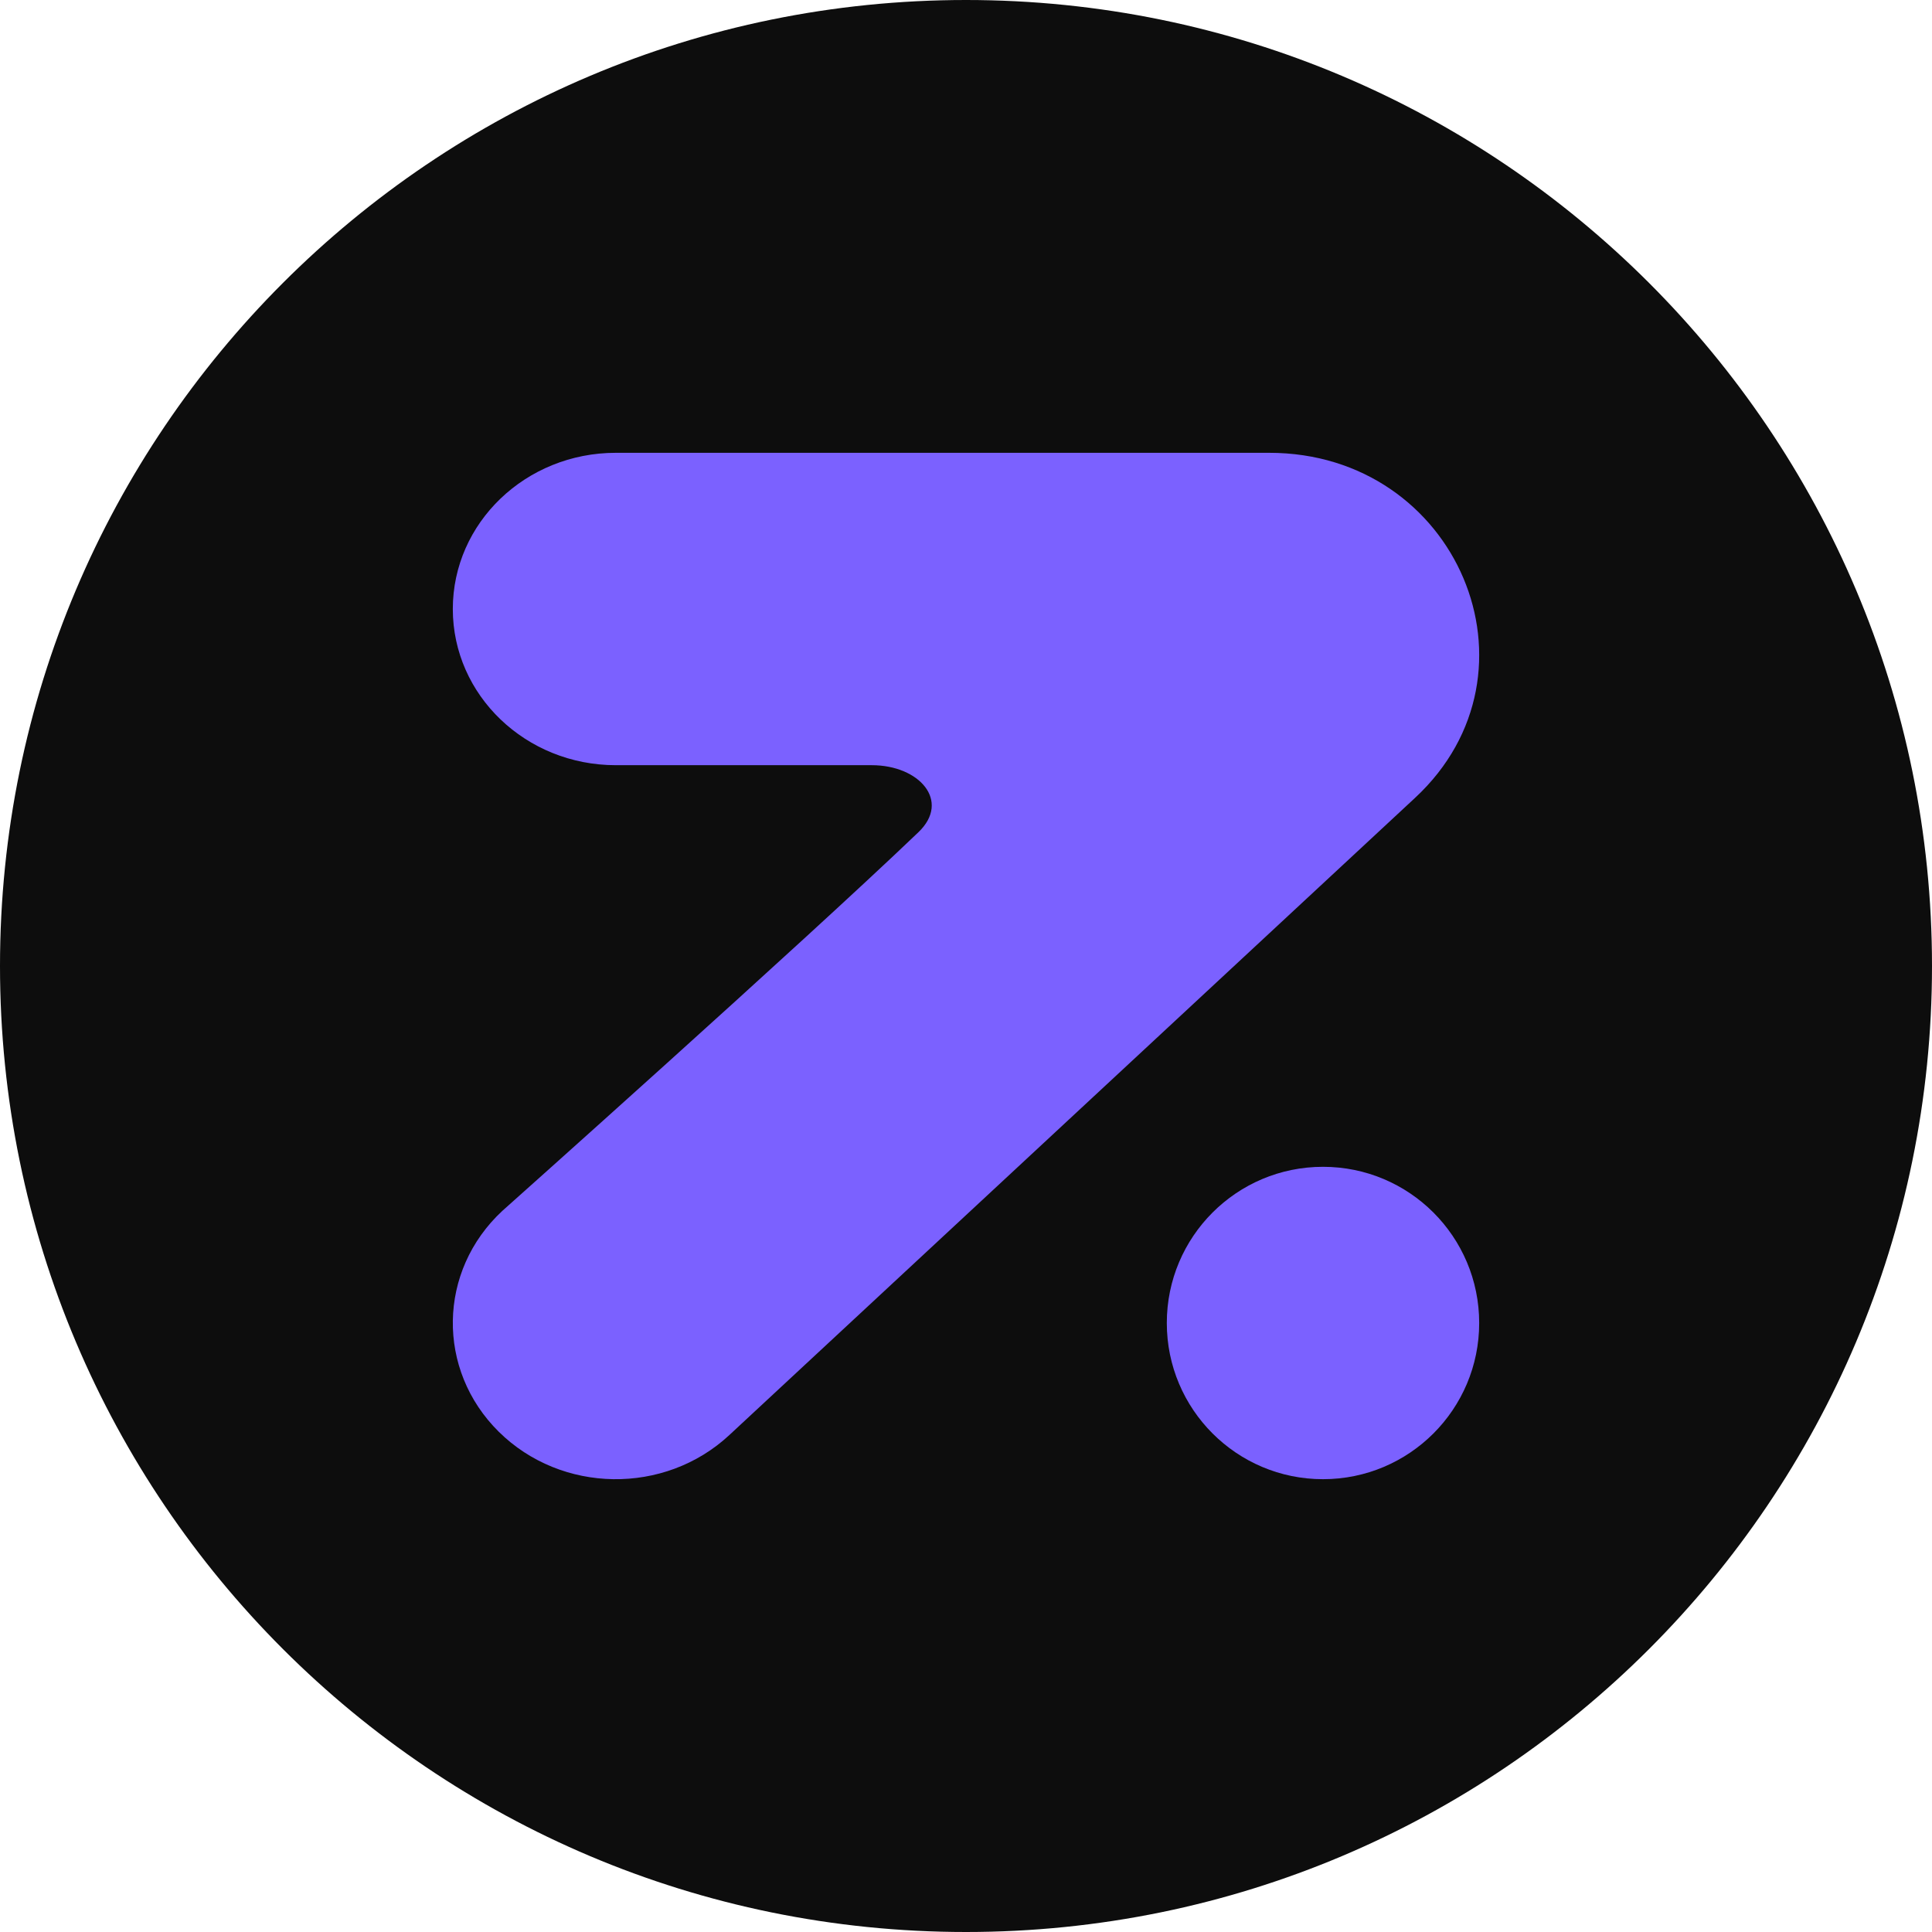
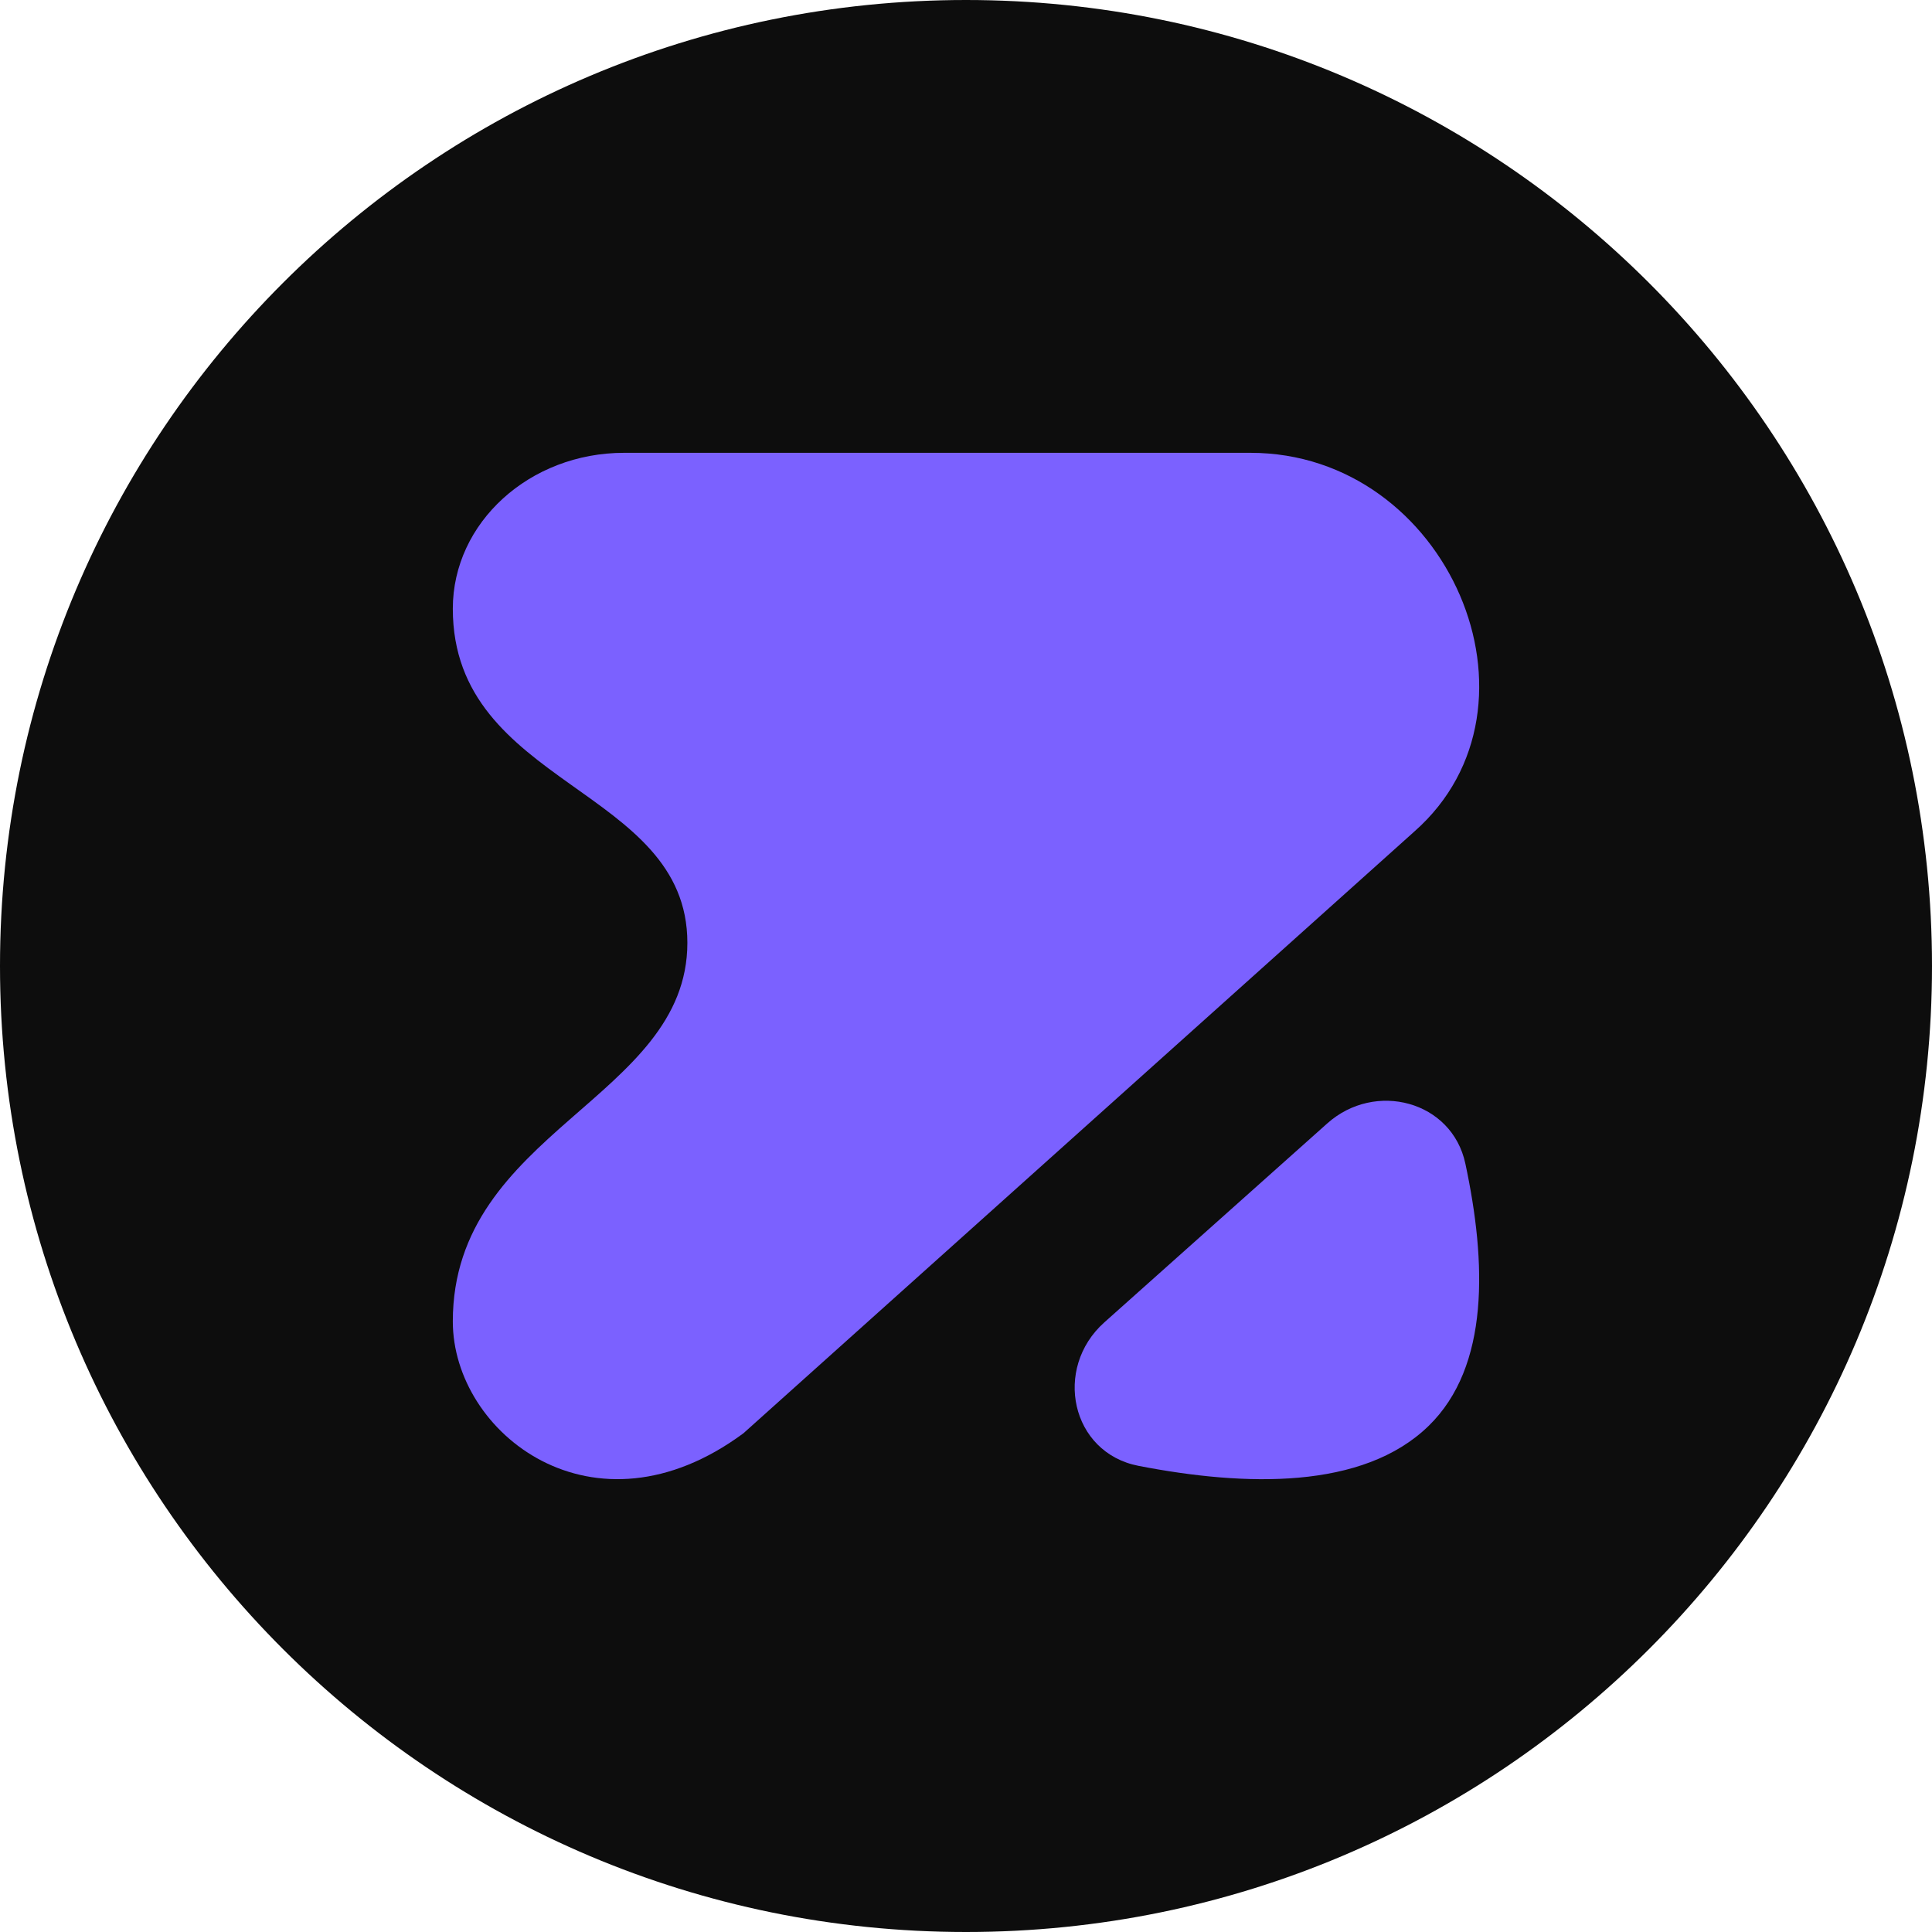
<svg xmlns="http://www.w3.org/2000/svg" width="32" height="32" viewBox="0 0 32 32" fill="none">
  <rect width="32" height="32" rx="16" fill="#0D0D0D" />
-   <path d="M24.5 21.913C24.5 23.342 23.342 24.5 21.913 24.5C20.484 24.5 19.326 23.342 19.326 21.913C19.326 20.484 20.484 19.326 21.913 19.326C23.342 19.326 24.5 20.484 24.5 21.913Z" fill="#7B61FF" />
-   <path d="M21.022 7.5C24.14 7.5 25.677 11.134 23.439 13.214L12.079 23.77C11.008 24.765 9.299 24.74 8.261 23.714C7.224 22.688 7.25 21.05 8.32 20.056C8.32 20.056 13.285 15.63 15.213 13.783C15.751 13.267 15.227 12.674 14.44 12.674H10.2C8.709 12.674 7.5 11.516 7.5 10.087C7.5 8.658 8.709 7.5 10.2 7.5H21.022Z" fill="#7B61FF" />
+   <path d="M20.709 7.5C23.986 7.5 25.781 11.695 23.428 13.771L12.313 23.74C9.831 25.575 7.5 23.74 7.5 21.887C7.5 18.734 11.385 18.198 11.385 15.616C11.385 13.033 7.5 13.033 7.5 10.082C7.5 8.656 8.771 7.5 10.338 7.5H20.709Z" fill="#7B61FF" />
+   <path d="M21.984 18.607C22.777 17.899 24.049 18.234 24.271 19.273C24.62 20.905 24.677 22.631 23.662 23.618C22.574 24.676 20.628 24.623 18.857 24.279C17.737 24.061 17.44 22.663 18.291 21.903L21.984 18.607Z" fill="#7B61FF" />
</svg>
